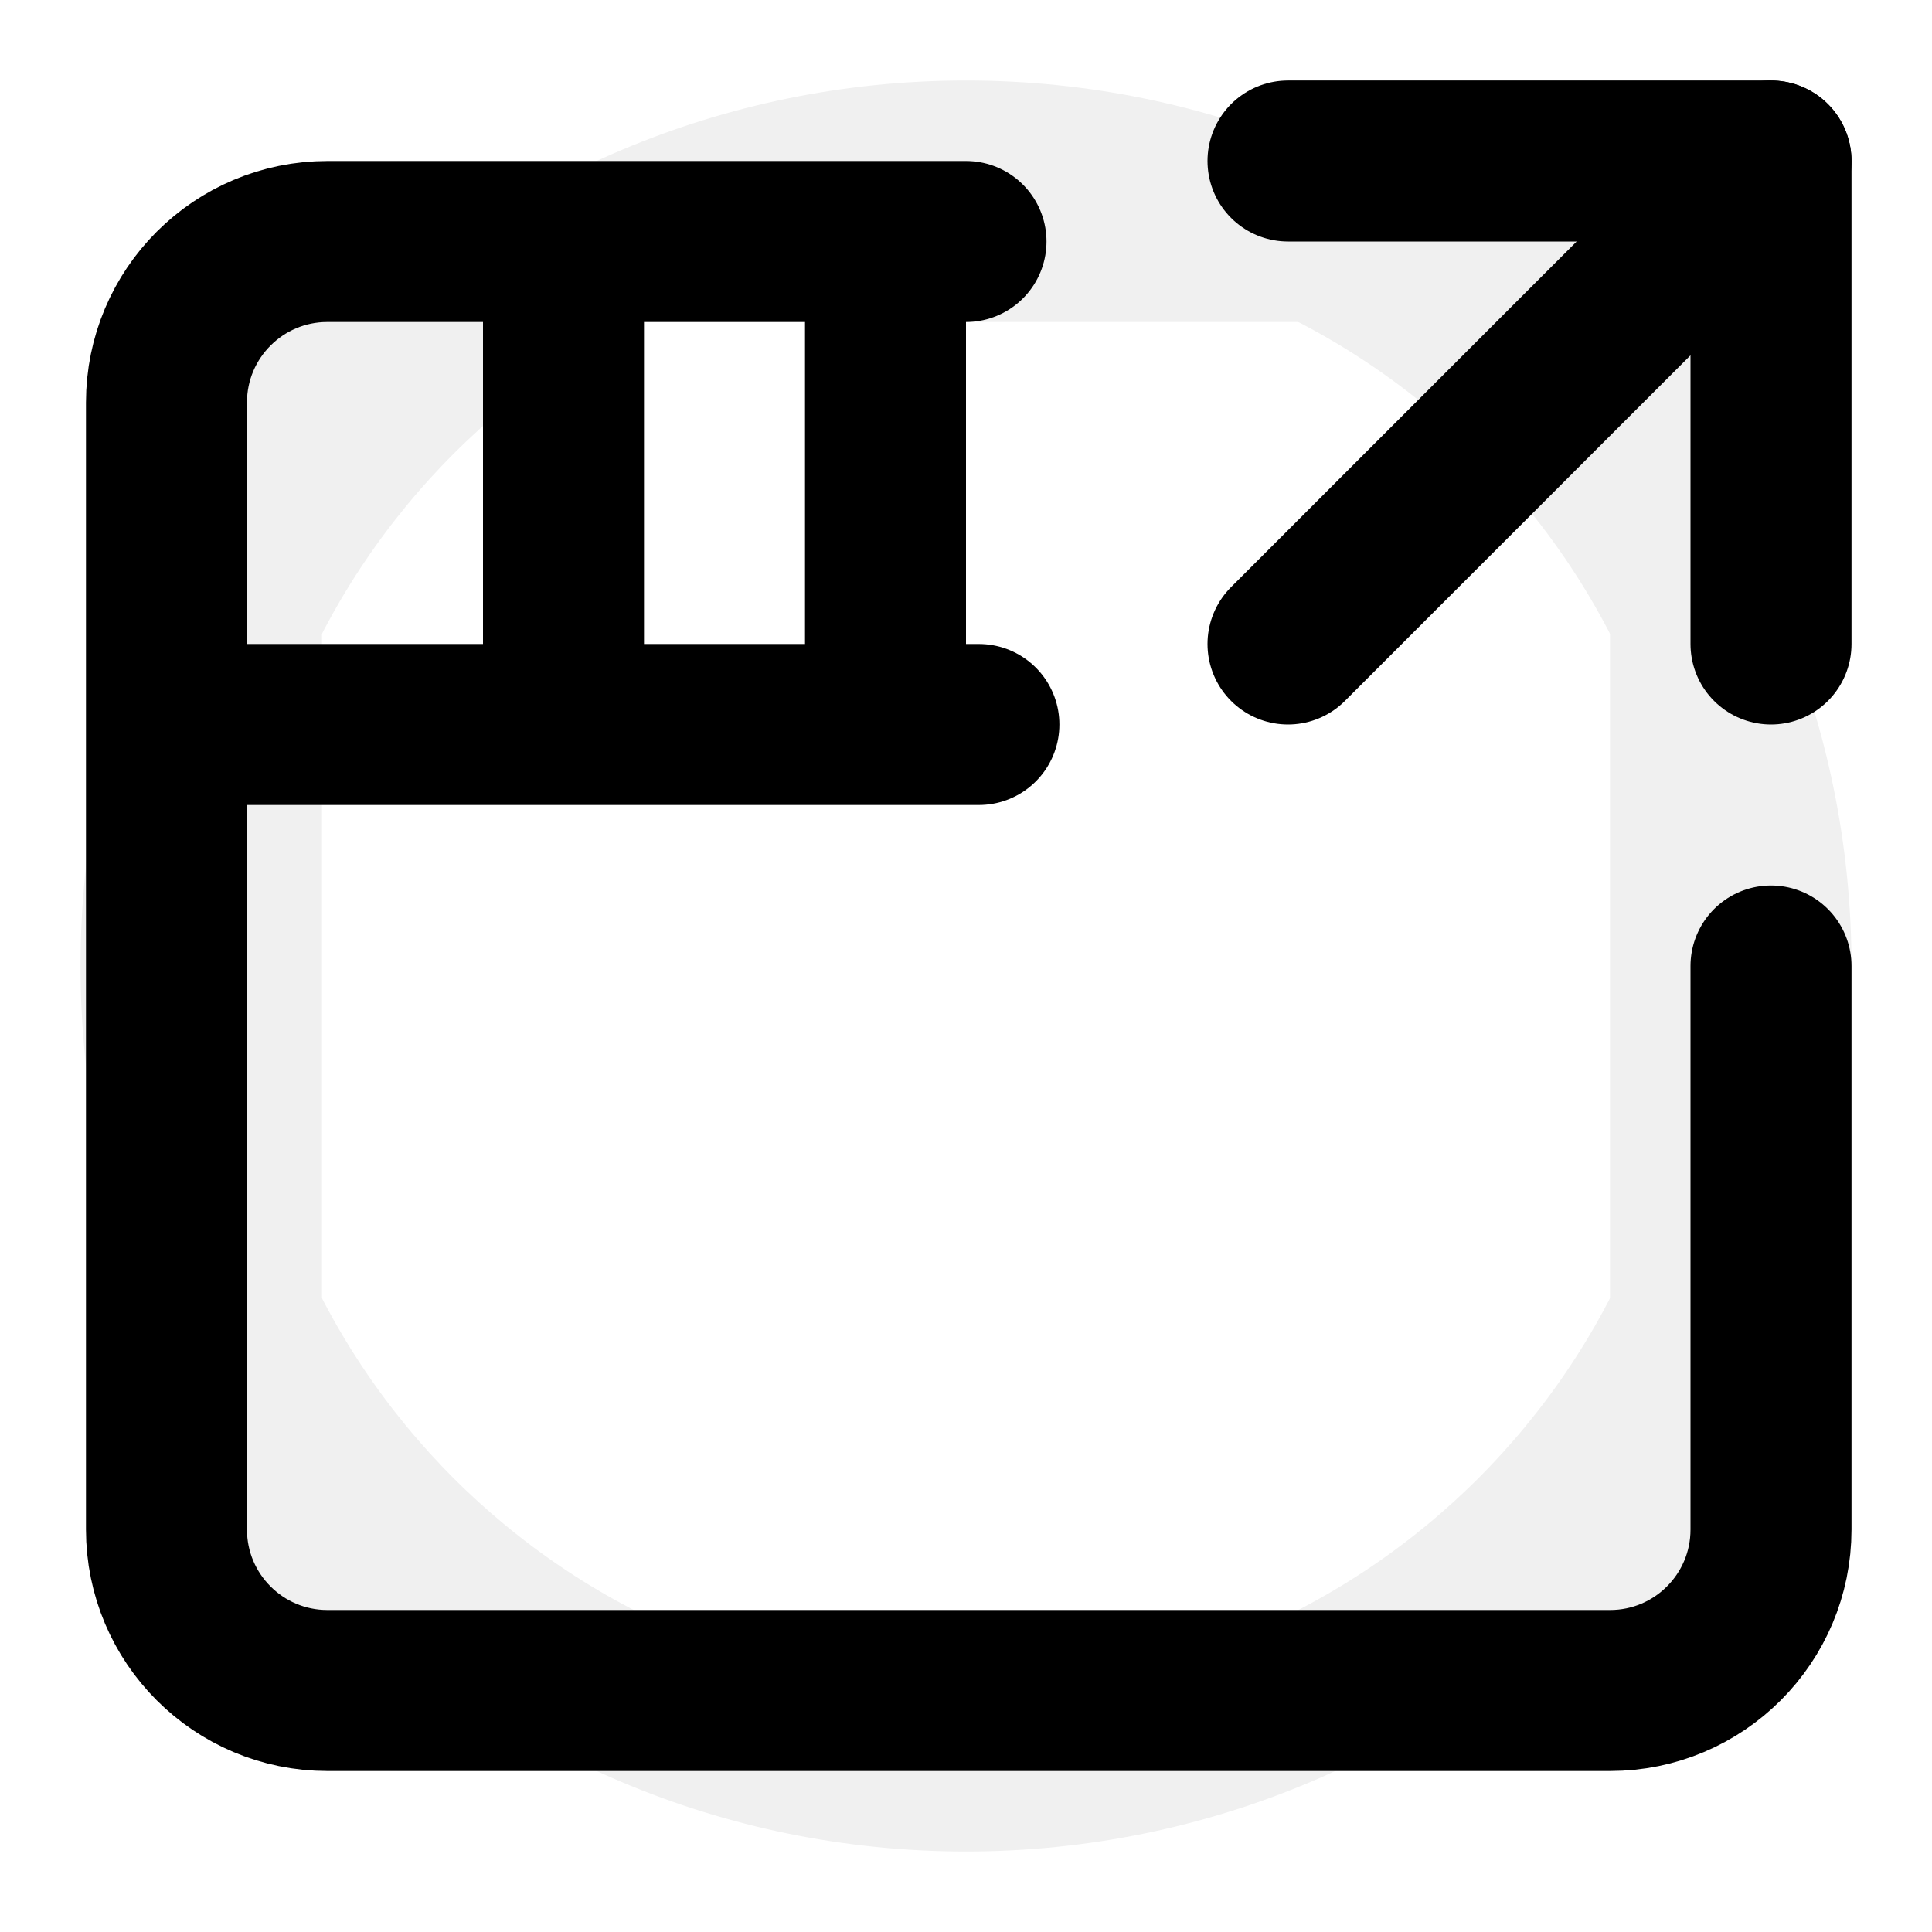
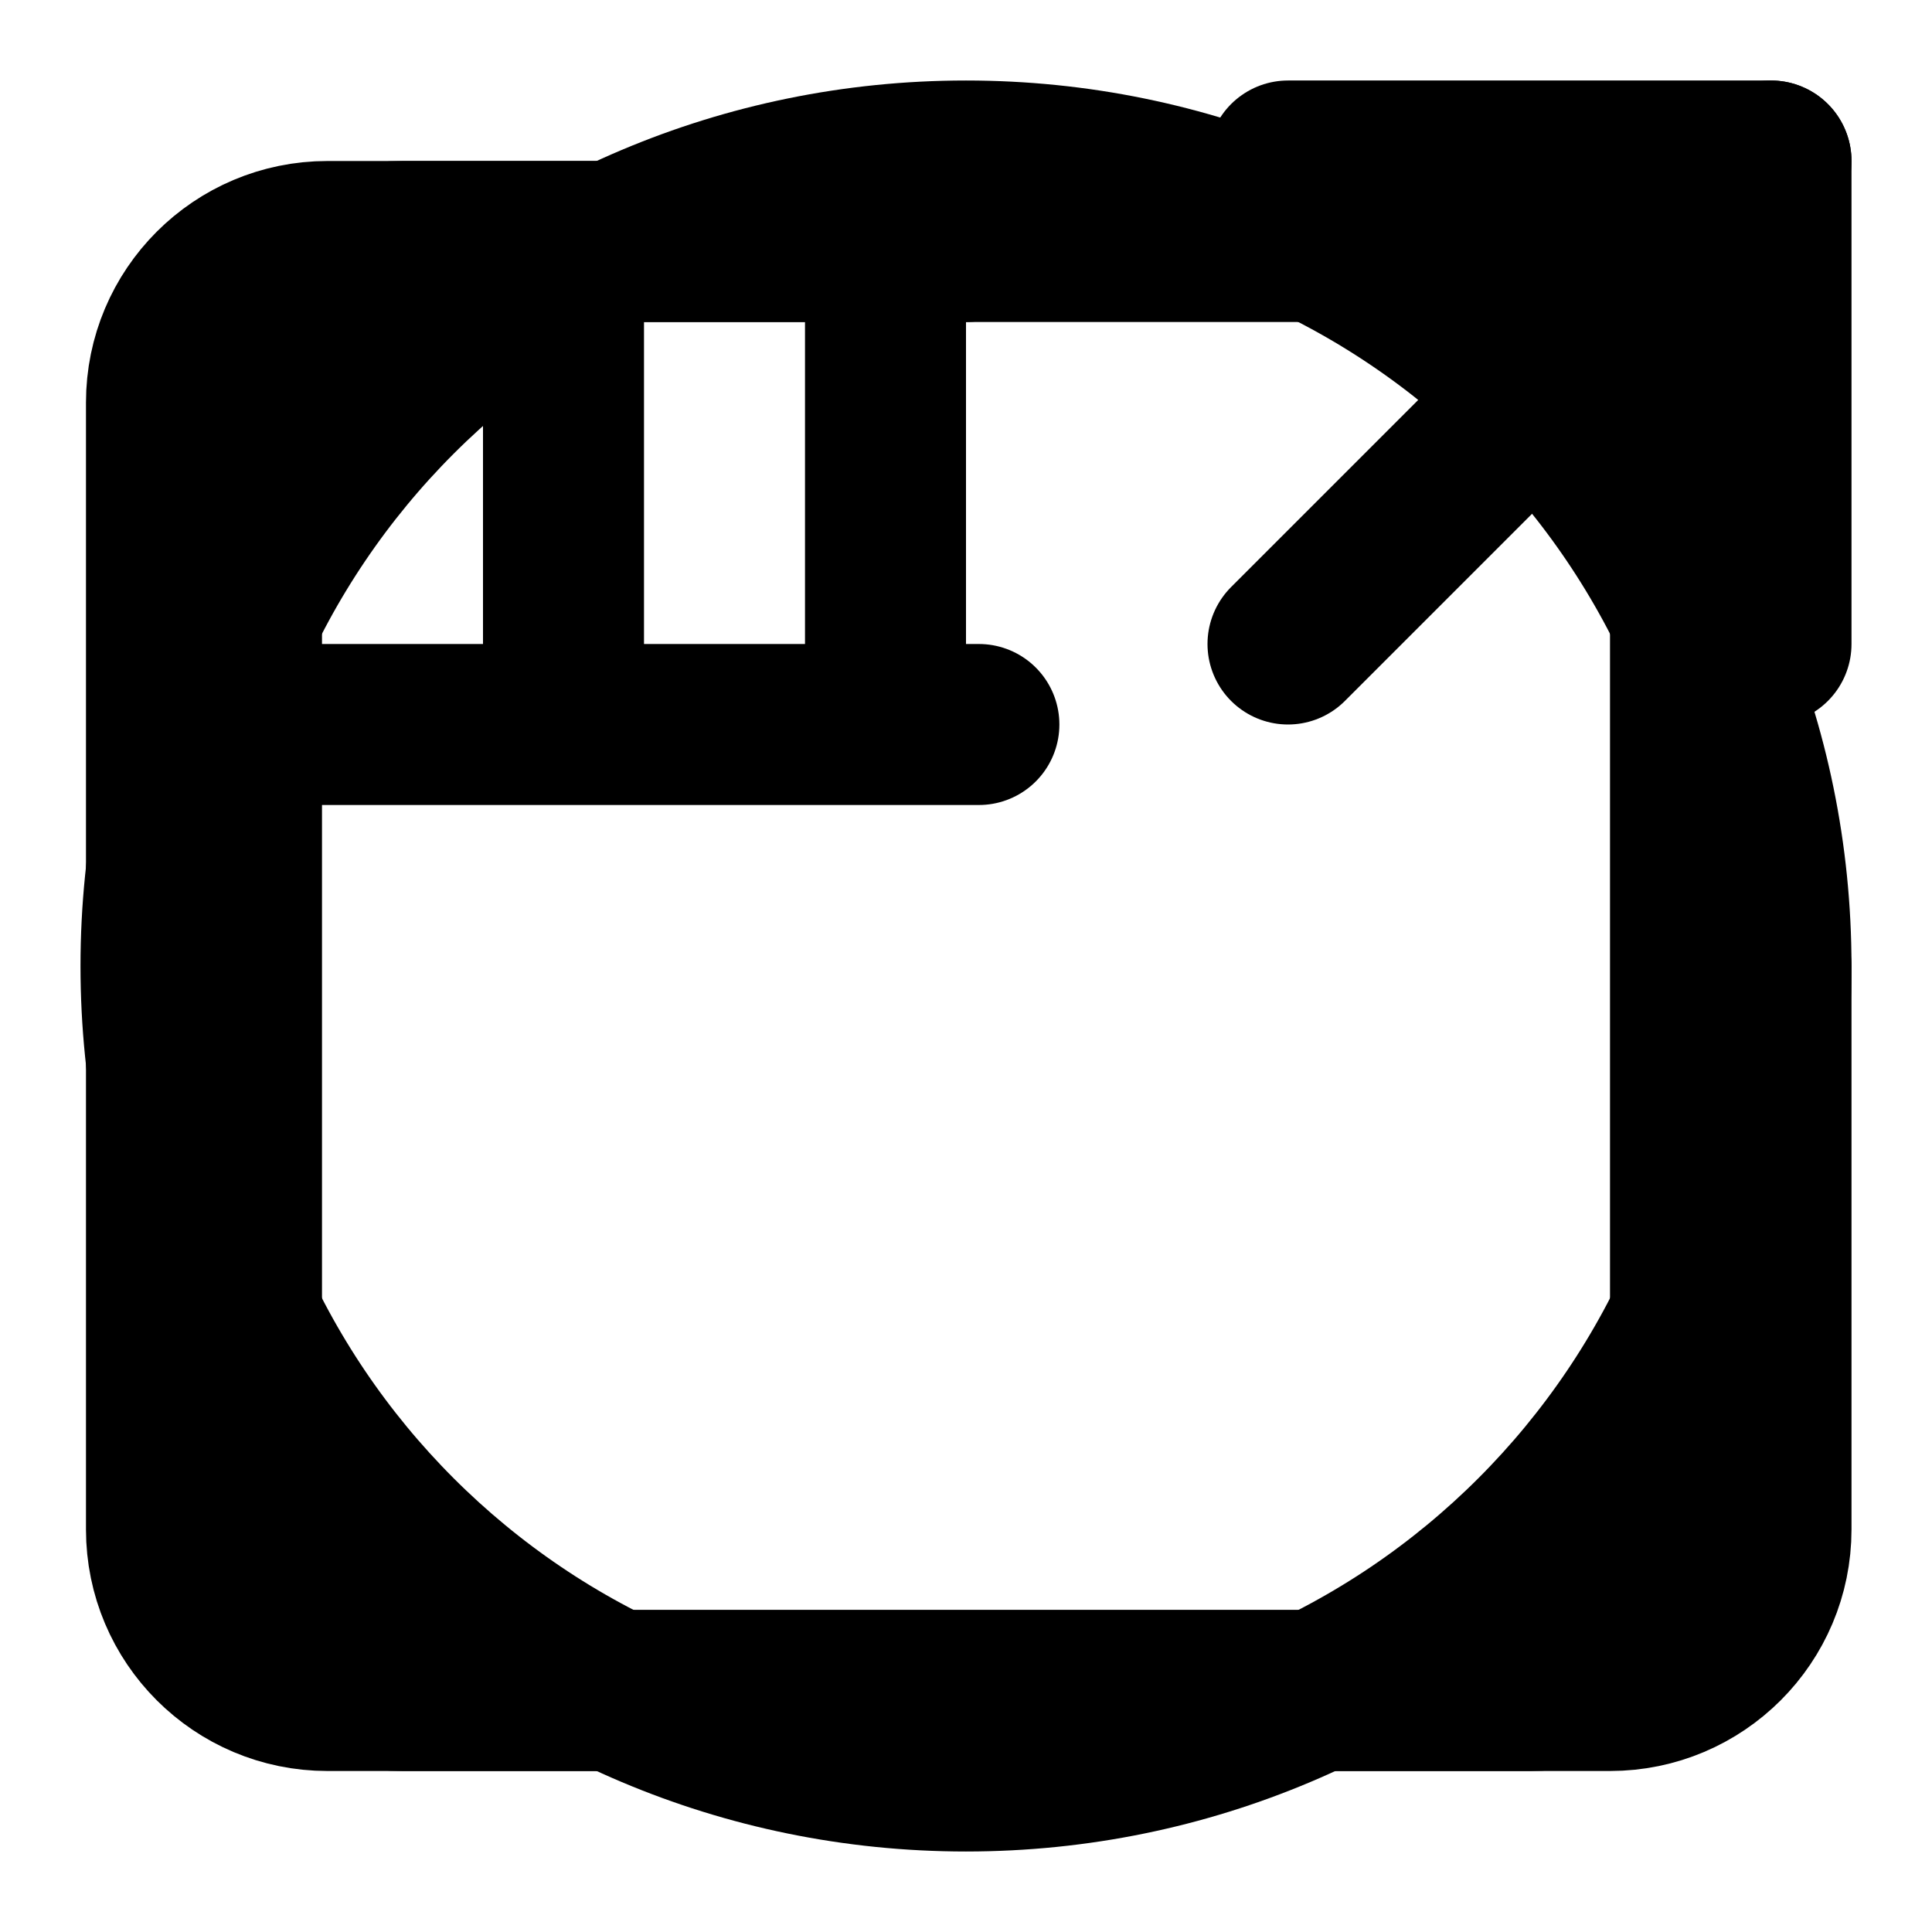
- <svg xmlns="http://www.w3.org/2000/svg" width="24" height="24" viewBox="0 0 24 24" fill="none" stroke="currentColor" stroke-width="2" stroke-linecap="round" stroke-linejoin="round" version="1.1" id="svg21971" xml:space="preserve">
-   <defs id="defs21975" />
-   <g id="g49471" style="display:inline;fill:none;stroke:#f0f0f0;stroke-opacity:1">
-     <circle cx="12" cy="12" r="10" id="circle48356" style="fill:none;stroke:#f0f0f0;stroke-width:2;stroke-linecap:round;stroke-linejoin:round;stroke-opacity:1" />
-     <rect width="18" height="18" x="3" y="3" rx="2" id="rect49093" ry="2" style="display:inline;fill:none;stroke:#f0f0f0;stroke-width:2;stroke-linecap:round;stroke-linejoin:round;stroke-opacity:1" />
+ <svg xmlns="http://www.w3.org/2000/svg" width="24" height="24" viewBox="0 0 24 24" fill="none" stroke="currentColor" stroke-width="2" stroke-linecap="round" stroke-linejoin="round">
+   <g style="display:inlinefill:nonestroke:#f0f0f0stroke-opacity:1">
+     <circle cx="12" cy="12" r="10" style="fill:nonestroke:#f0f0f0stroke-width:2stroke-linecap:roundstroke-linejoin:roundstroke-opacity:1" />
+     <rect width="18" height="18" x="3" y="3" rx="2" ry="2" style="display:inlinefill:nonestroke:#f0f0f0stroke-width:2stroke-linecap:roundstroke-linejoin:roundstroke-opacity:1" />
  </g>
-   <path d="M 2.973,9 H 12.16" id="path68654" style="fill:none;stroke:#000000;stroke-width:2;stroke-linecap:round;stroke-linejoin:round;stroke-dasharray:none" />
-   <path d="M 7,4 V 8" id="path68656" style="fill:none;stroke:#000000;stroke-width:2;stroke-linecap:round;stroke-linejoin:round" />
-   <g style="fill:none;stroke:currentColor;stroke-width:2;stroke-linecap:round;stroke-linejoin:round" id="g70282" transform="translate(3,-3)">
-     <path d="m 13,5 h 6 v 6" id="path70270" />
-     <path d="m 19,5 -6,6" id="path70272" style="stroke-width:2;stroke-dasharray:none" />
+   <path d="M2.973 9h9.187" style="fill:nonestroke:#000stroke-width:2stroke-linecap:roundstroke-linejoin:roundstroke-dasharray:none" />
+   <path d="M7 4v4" style="fill:nonestroke:#000stroke-width:2stroke-linecap:roundstroke-linejoin:round" />
+   <g style="fill:nonestroke:currentColorstroke-width:2stroke-linecap:roundstroke-linejoin:round">
+     <path d="M16 2h6v6" />
+     <path d="m19 5-6 6" style="stroke-width:2stroke-dasharray:none" transform="translate(3 -3)" />
  </g>
-   <path d="m 22,12 v 7 c 0,1.105 -0.895,2 -2,2 H 4.068 c -1.105,0 -2,-0.895 -2,-2 V 5 c 0,-1.105 0.895,-2 2,-2 H 12" id="path73225" style="fill:none;stroke:#000000;stroke-width:2;stroke-linecap:round;stroke-linejoin:round" />
-   <path d="M 11,4 V 8" id="path73233" style="fill:none;stroke:#000000;stroke-width:2;stroke-linecap:round;stroke-linejoin:round" />
+   <path d="M22 12v7a2 2 0 0 1-2 2H4.068a2 2 0 0 1-2-2V5a2 2 0 0 1 2-2H12" style="fill:nonestroke:#000stroke-width:2stroke-linecap:roundstroke-linejoin:round" />
+   <path d="M11 4v4" style="fill:nonestroke:#000stroke-width:2stroke-linecap:roundstroke-linejoin:round" />
</svg>
